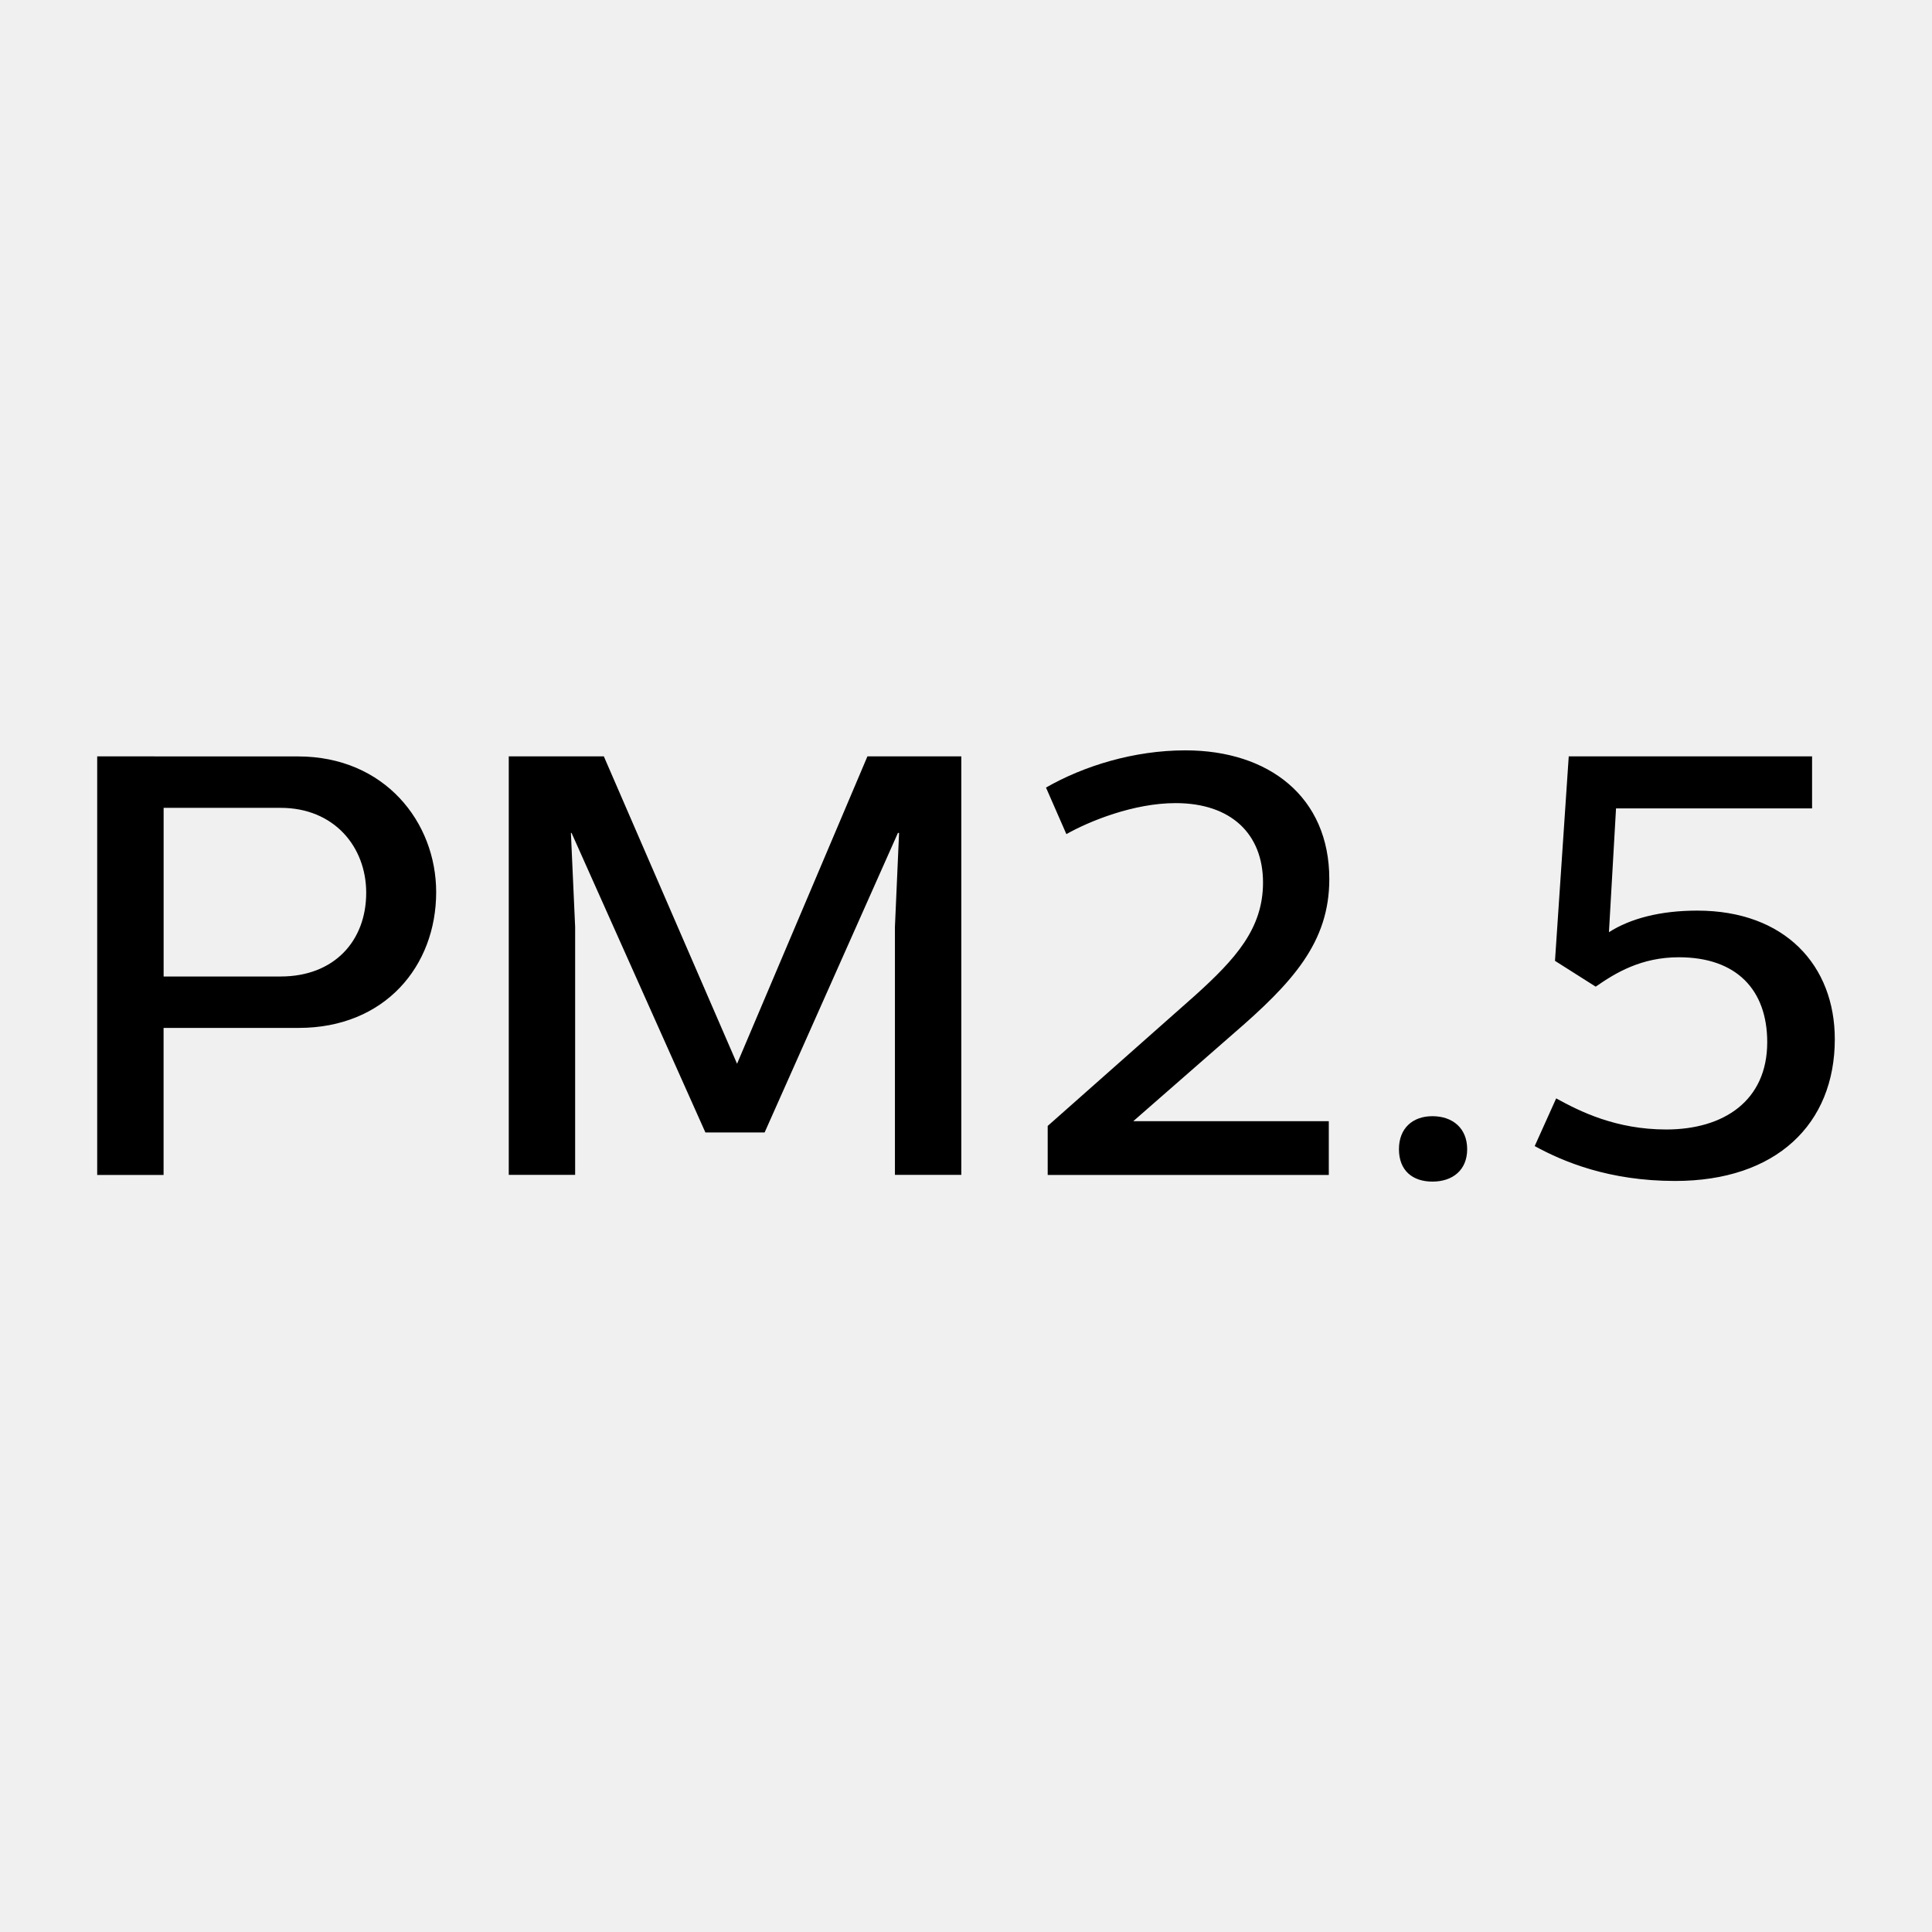
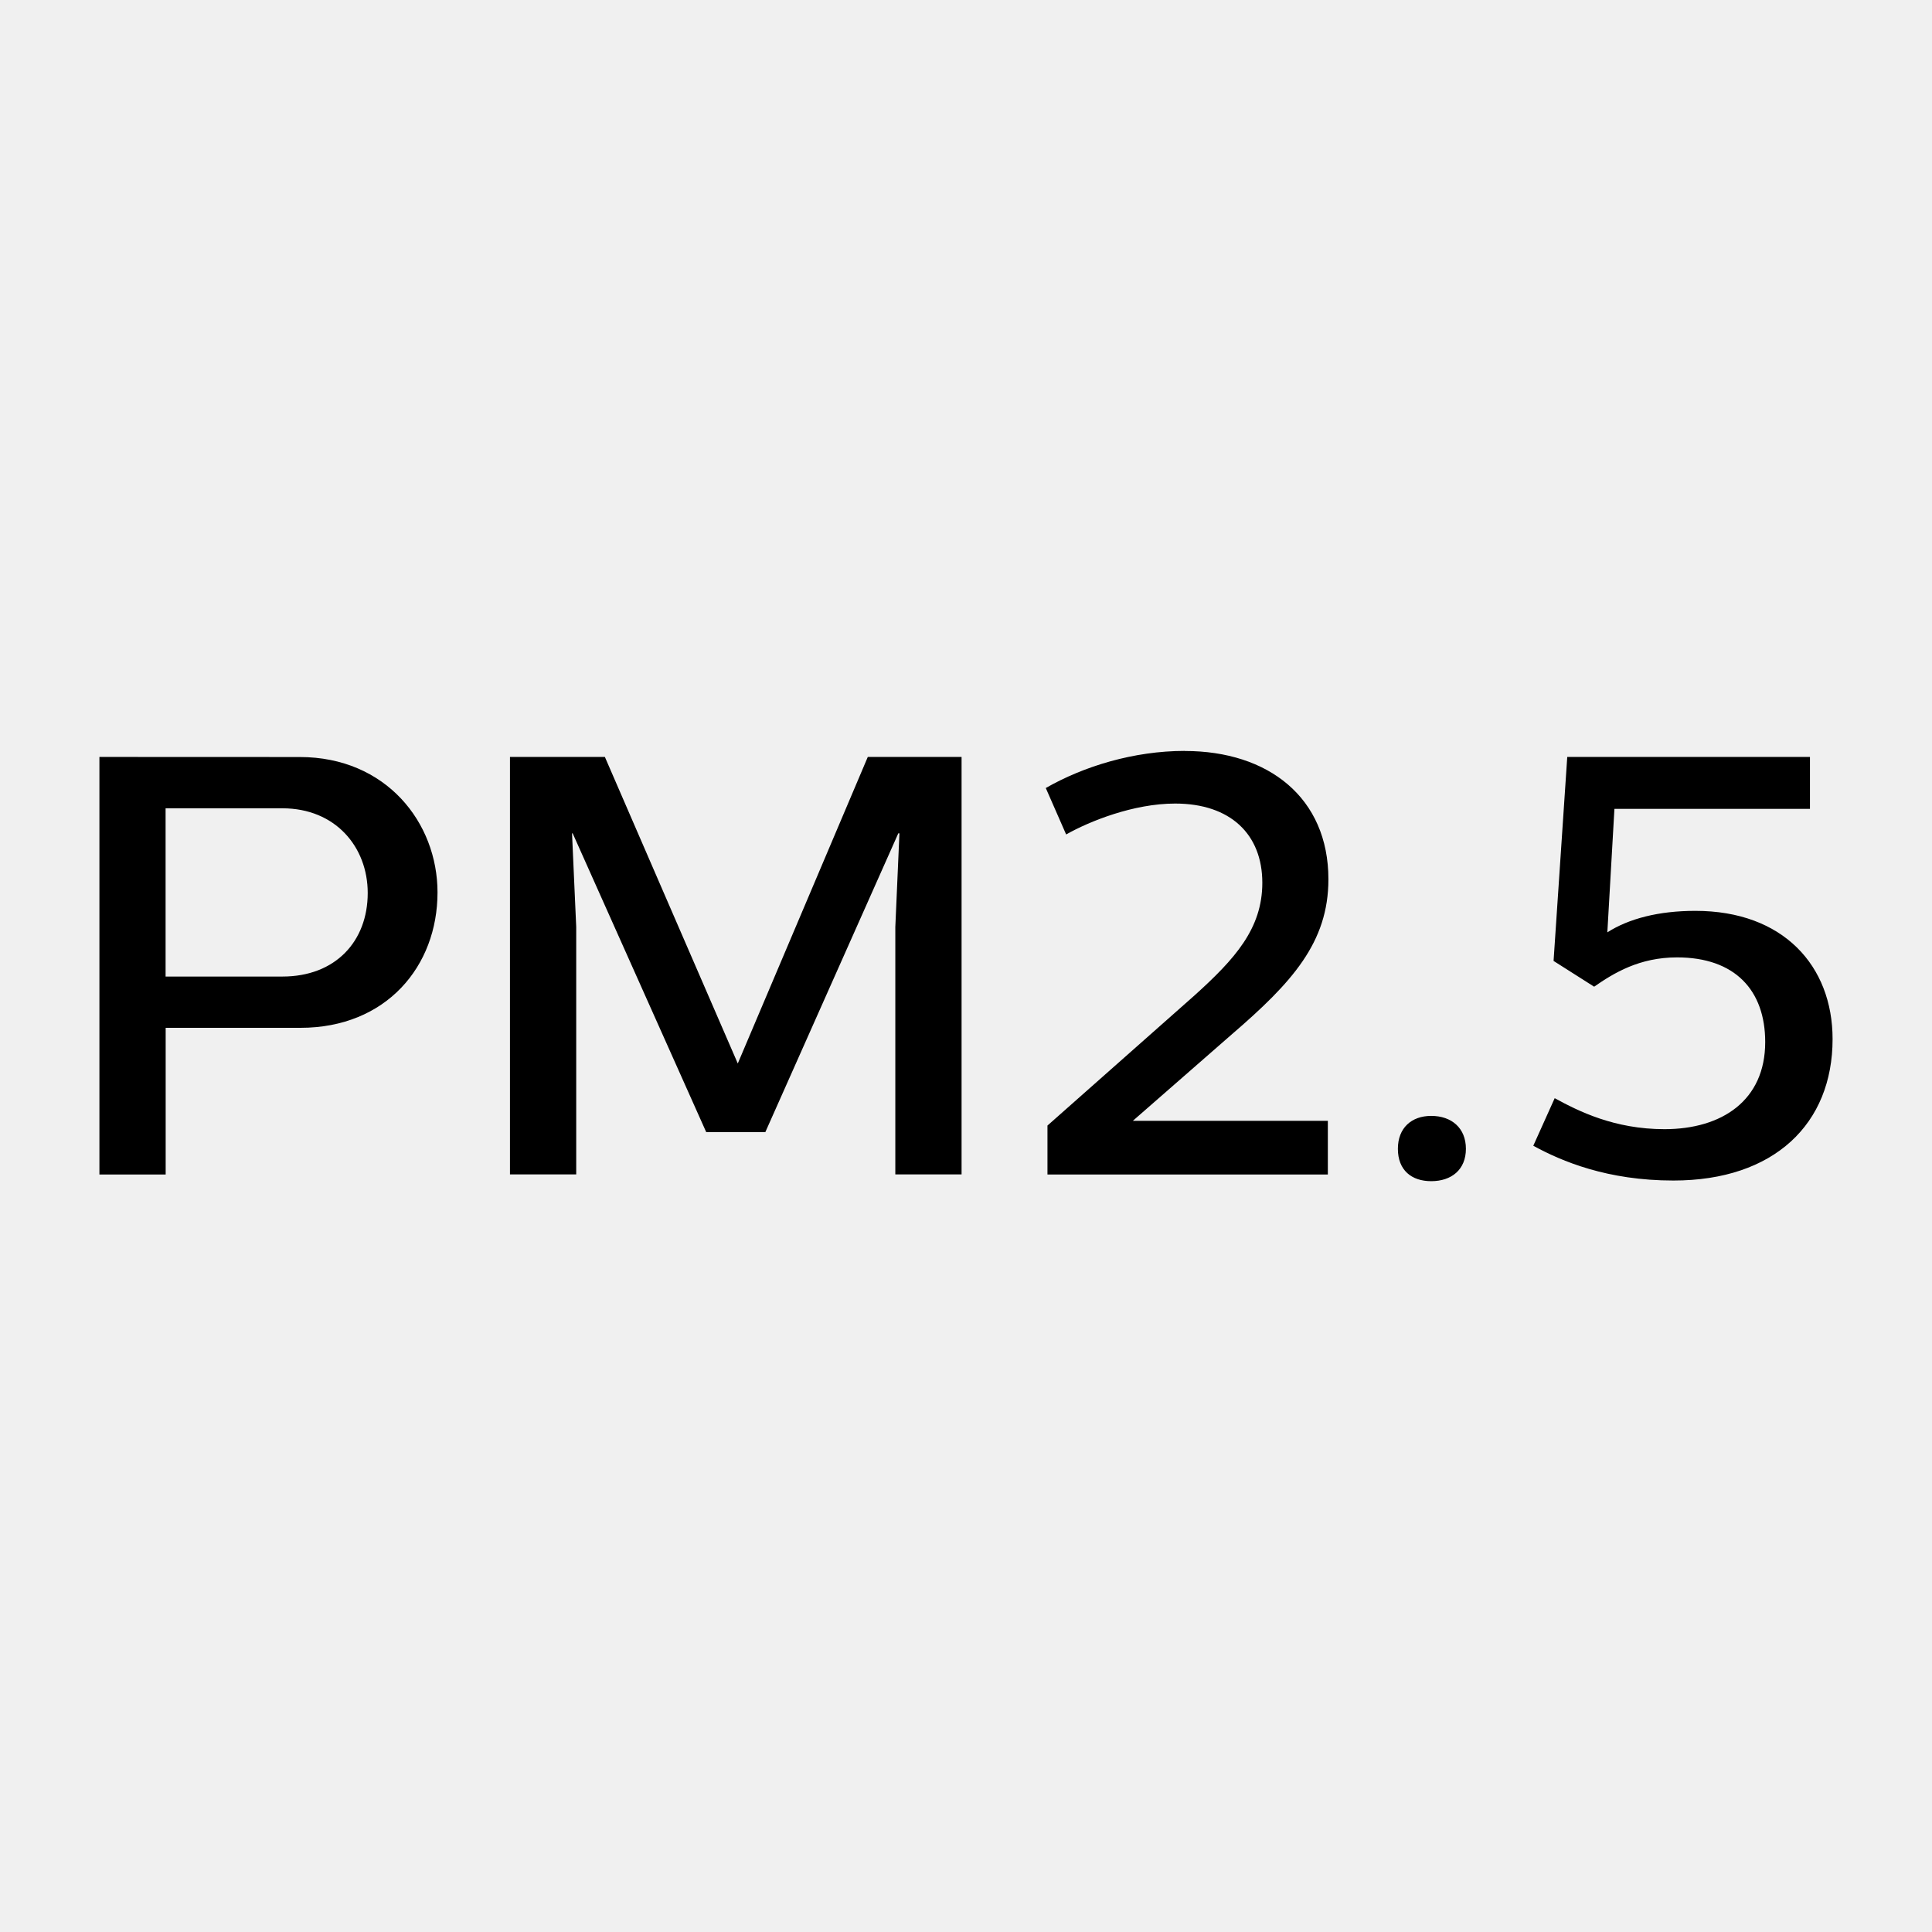
- <svg xmlns="http://www.w3.org/2000/svg" version="1.1" width="42" height="42" viewBox="0 0 42 42">
+ <svg xmlns="http://www.w3.org/2000/svg" width="24" height="24" version="1.1" viewBox="0 0 24 24">
  <style>path{fill:#000}@media (prefers-color-scheme:dark){path{fill:#fff}}</style>
-   <path d="m 25.77,16.312 c -1.12,0 -2.211,0.339 -3.031,0.809 l 0.443,1.012 c 0.505,-0.285 1.466,-0.674 2.375,-0.674 1.209,0 1.9,0.674 1.9,1.727 0,1.002 -0.599,1.662 -1.48,2.457 l -3.201,2.834 v 1.066 h 6.111 v -1.17 h -4.25 l 2.156,-1.885 c 1.312,-1.131 2.105,-2.001 2.105,-3.379 -10e-7,-1.782 -1.311,-2.797 -3.129,-2.797 z M 2.113,16.443 v 9.1 h 1.443 v -3.197 h 2.938 c 1.87,0 2.988,-1.341 2.988,-2.951 0,-1.522 -1.119,-2.951 -3.004,-2.951 z m 8.947,0 v 9.098 h 1.443 v -5.393 l -0.092,-2.041 h 0.014 l 2.91,6.512 h 1.287 l 2.898,-6.512 h 0.025 l -0.09,2.041 v 5.393 h 1.443 V 16.443 H 18.857 L 16.023,23.125 13.127,16.443 Z m 23.043,0 -0.299,4.445 0.885,0.561 c 0.429,-0.298 0.987,-0.639 1.807,-0.639 1.262,0 1.922,0.715 1.922,1.846 0,1.274 -0.946,1.898 -2.195,1.898 -1.093,0 -1.873,-0.39 -2.393,-0.676 l -0.467,1.037 c 0.623,0.34 1.613,0.758 3.055,0.758 2.196,0 3.469,-1.237 3.469,-3.082 0,-1.598 -1.078,-2.795 -2.99,-2.795 -0.803,0 -1.453,0.171 -1.92,0.469 l 0.154,-2.691 h 4.262 v -1.131 z M 3.557,17.562 h 2.545 c 1.158,0 1.859,0.844 1.859,1.846 0,1.052 -0.701,1.82 -1.859,1.82 H 3.557 Z m 27.582,6.703 c -0.429,0 -0.727,0.262 -0.727,0.717 0,0.467 0.298,0.705 0.727,0.705 0.442,0 0.756,-0.251 0.756,-0.705 0,-0.454 -0.314,-0.717 -0.756,-0.717 z" />
+   <path d="m14.719 9.328c-0.638 0-1.26 0.193-1.728 0.461l0.253 0.577c0.288-0.163 0.836-0.384 1.354-0.384 0.689 0 1.083 0.384 1.083 0.984 0 0.571-0.342 0.948-0.844 1.401l-1.825 1.615v0.608h3.483v-0.667h-2.422l1.229-1.074c0.748-0.644 1.2-1.141 1.2-1.926-1e-6 -1.016-0.748-1.594-1.784-1.594zm-13.484 0.075v5.187h0.823v-1.822h1.674c1.066 0 1.703-0.764 1.703-1.682 0-0.867-0.638-1.682-1.712-1.682zm5.1 0v5.186h0.823v-3.074l-0.052-1.163h0.008l1.659 3.712h0.734l1.652-3.712h0.014l-0.051 1.163v3.074h0.823v-5.186h-1.165l-1.615 3.808-1.651-3.808zm13.134 0-0.17 2.534 0.504 0.32c0.245-0.17 0.562-0.364 1.03-0.364 0.719 0 1.095 0.408 1.095 1.052 0 0.726-0.539 1.082-1.251 1.082-0.623 0-1.067-0.223-1.364-0.385l-0.266 0.591c0.355 0.194 0.92 0.432 1.741 0.432 1.252 0 1.977-0.705 1.977-1.757 0-0.911-0.614-1.593-1.704-1.593-0.458 0-0.828 0.097-1.094 0.267l0.088-1.534h2.429v-0.645zm-17.412 0.638h1.451c0.66 0 1.06 0.481 1.06 1.052 0 0.6-0.4 1.038-1.06 1.038h-1.451zm15.722 3.821c-0.245 0-0.414 0.15-0.414 0.409 0 0.266 0.17 0.402 0.414 0.402 0.252 0 0.431-0.143 0.431-0.402 0-0.259-0.179-0.409-0.431-0.409z" stroke-width=".57" />
</svg>
